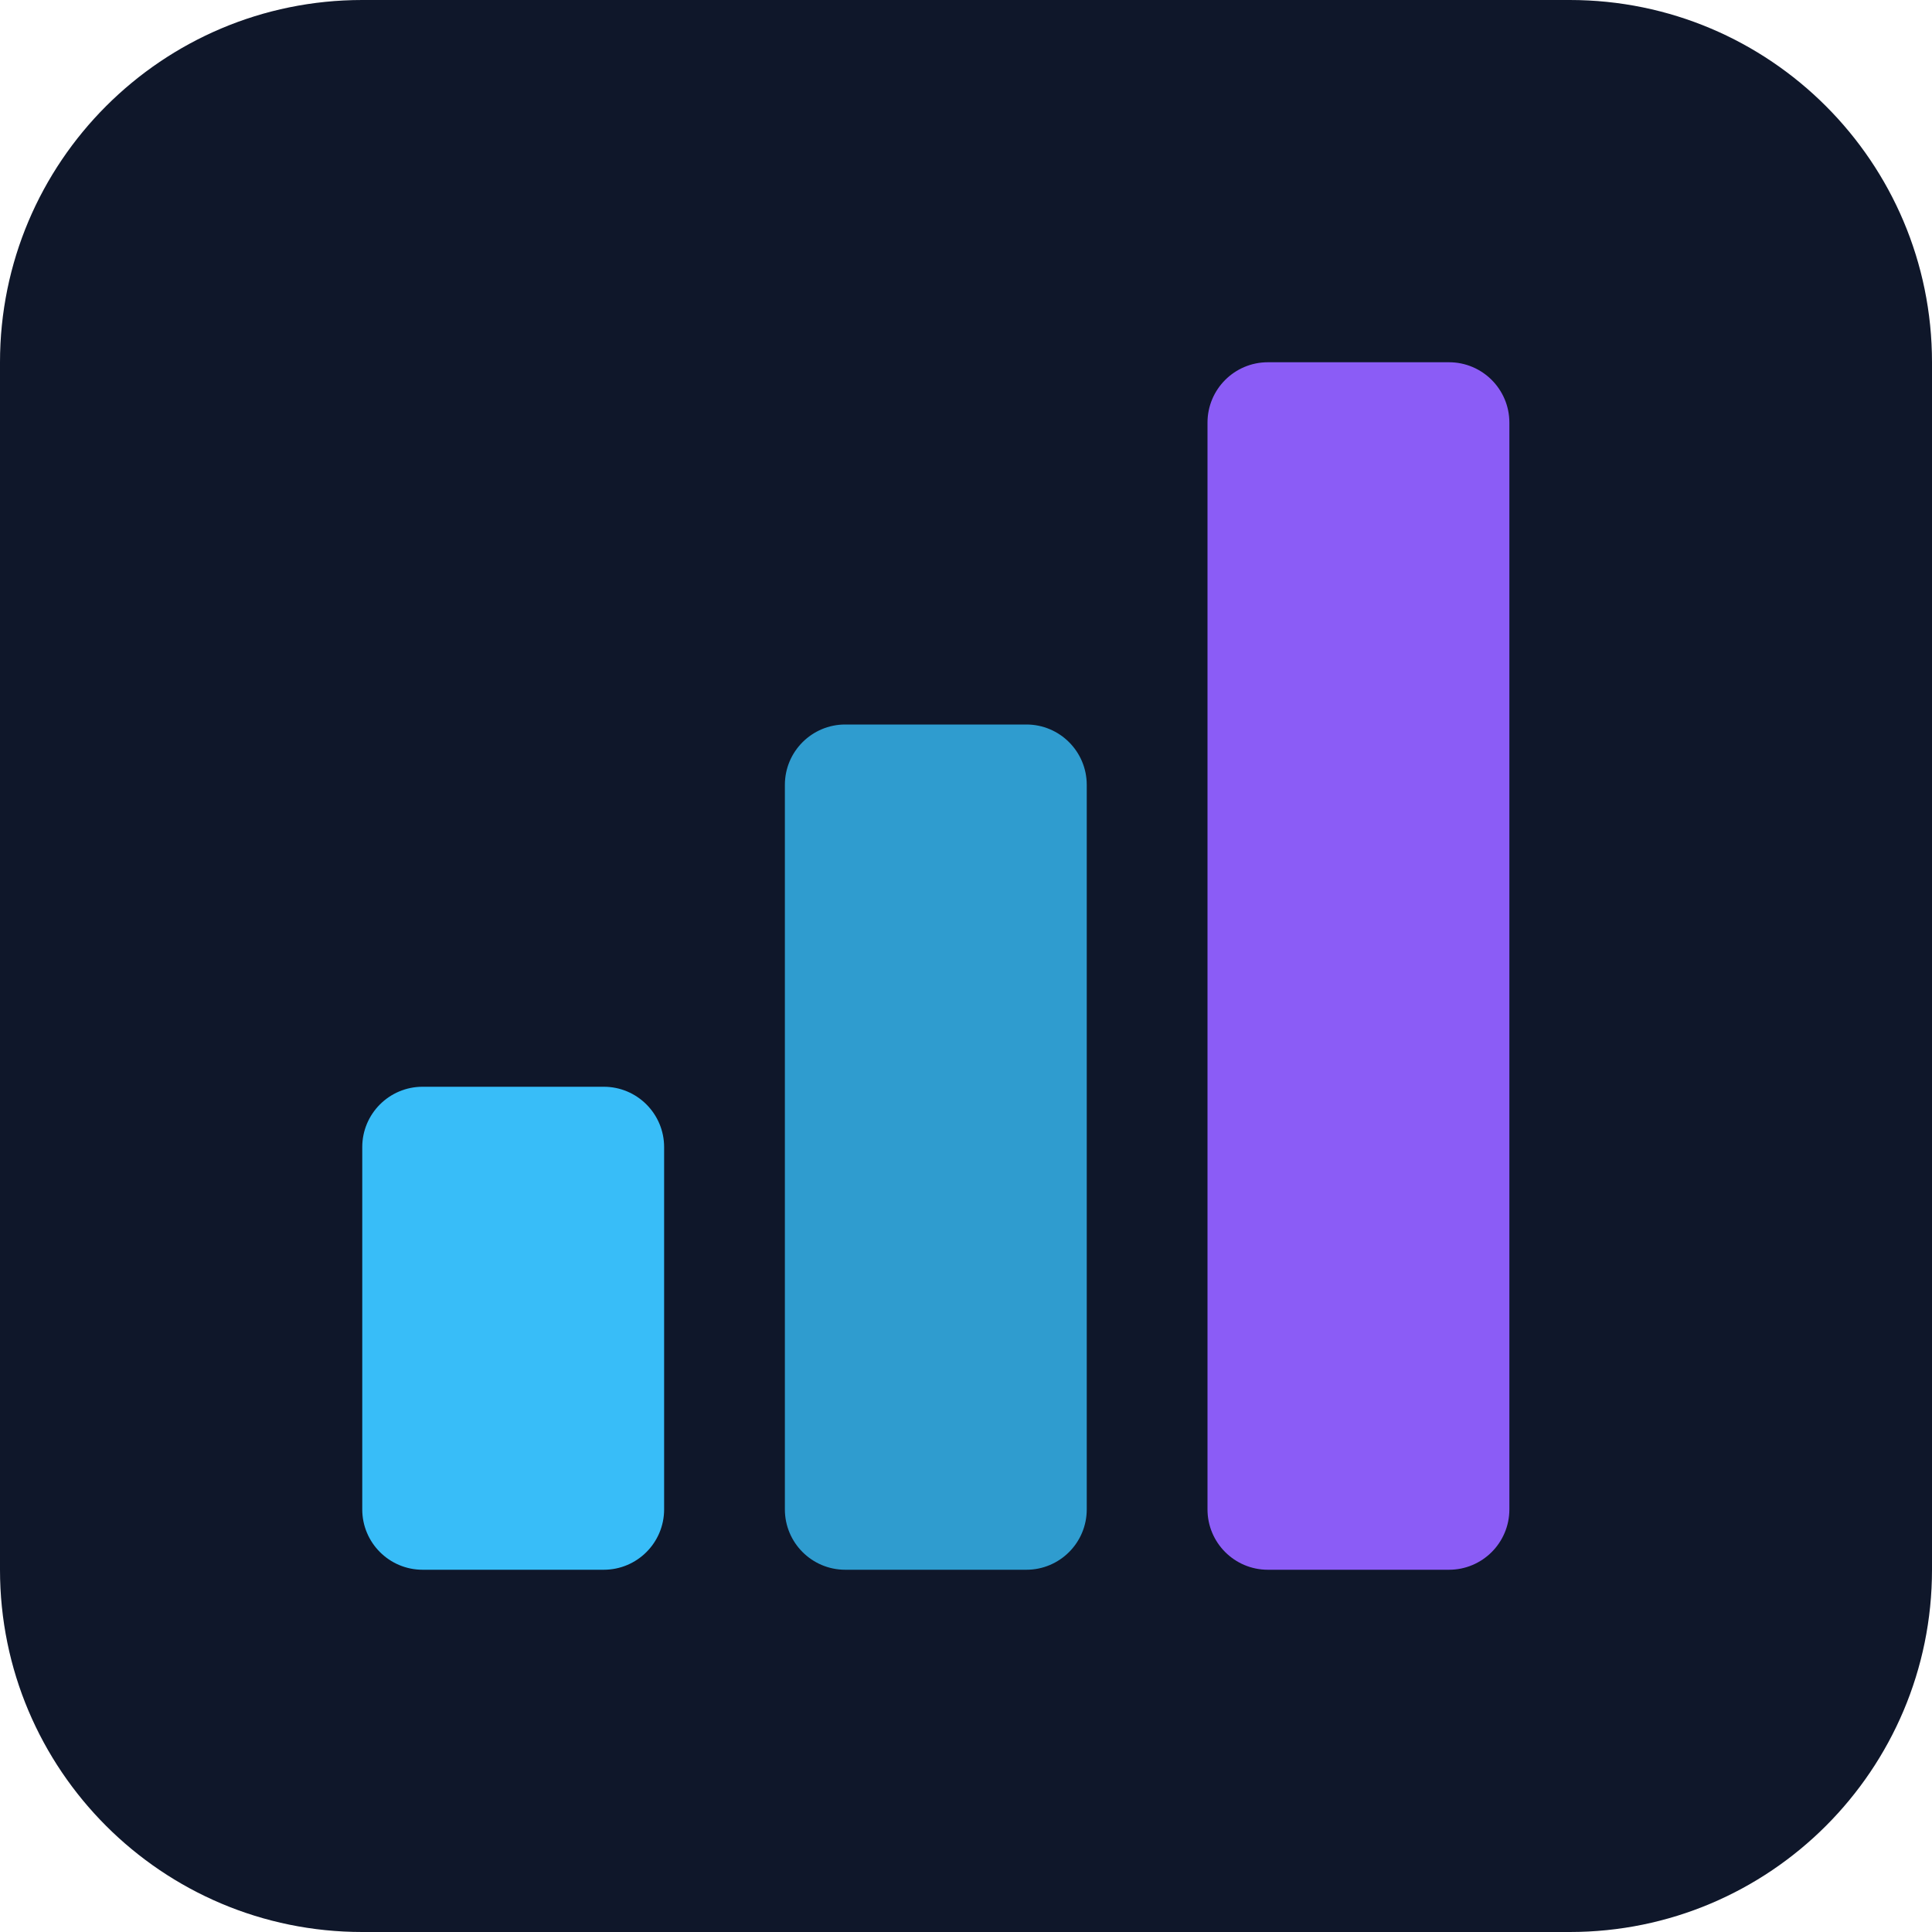
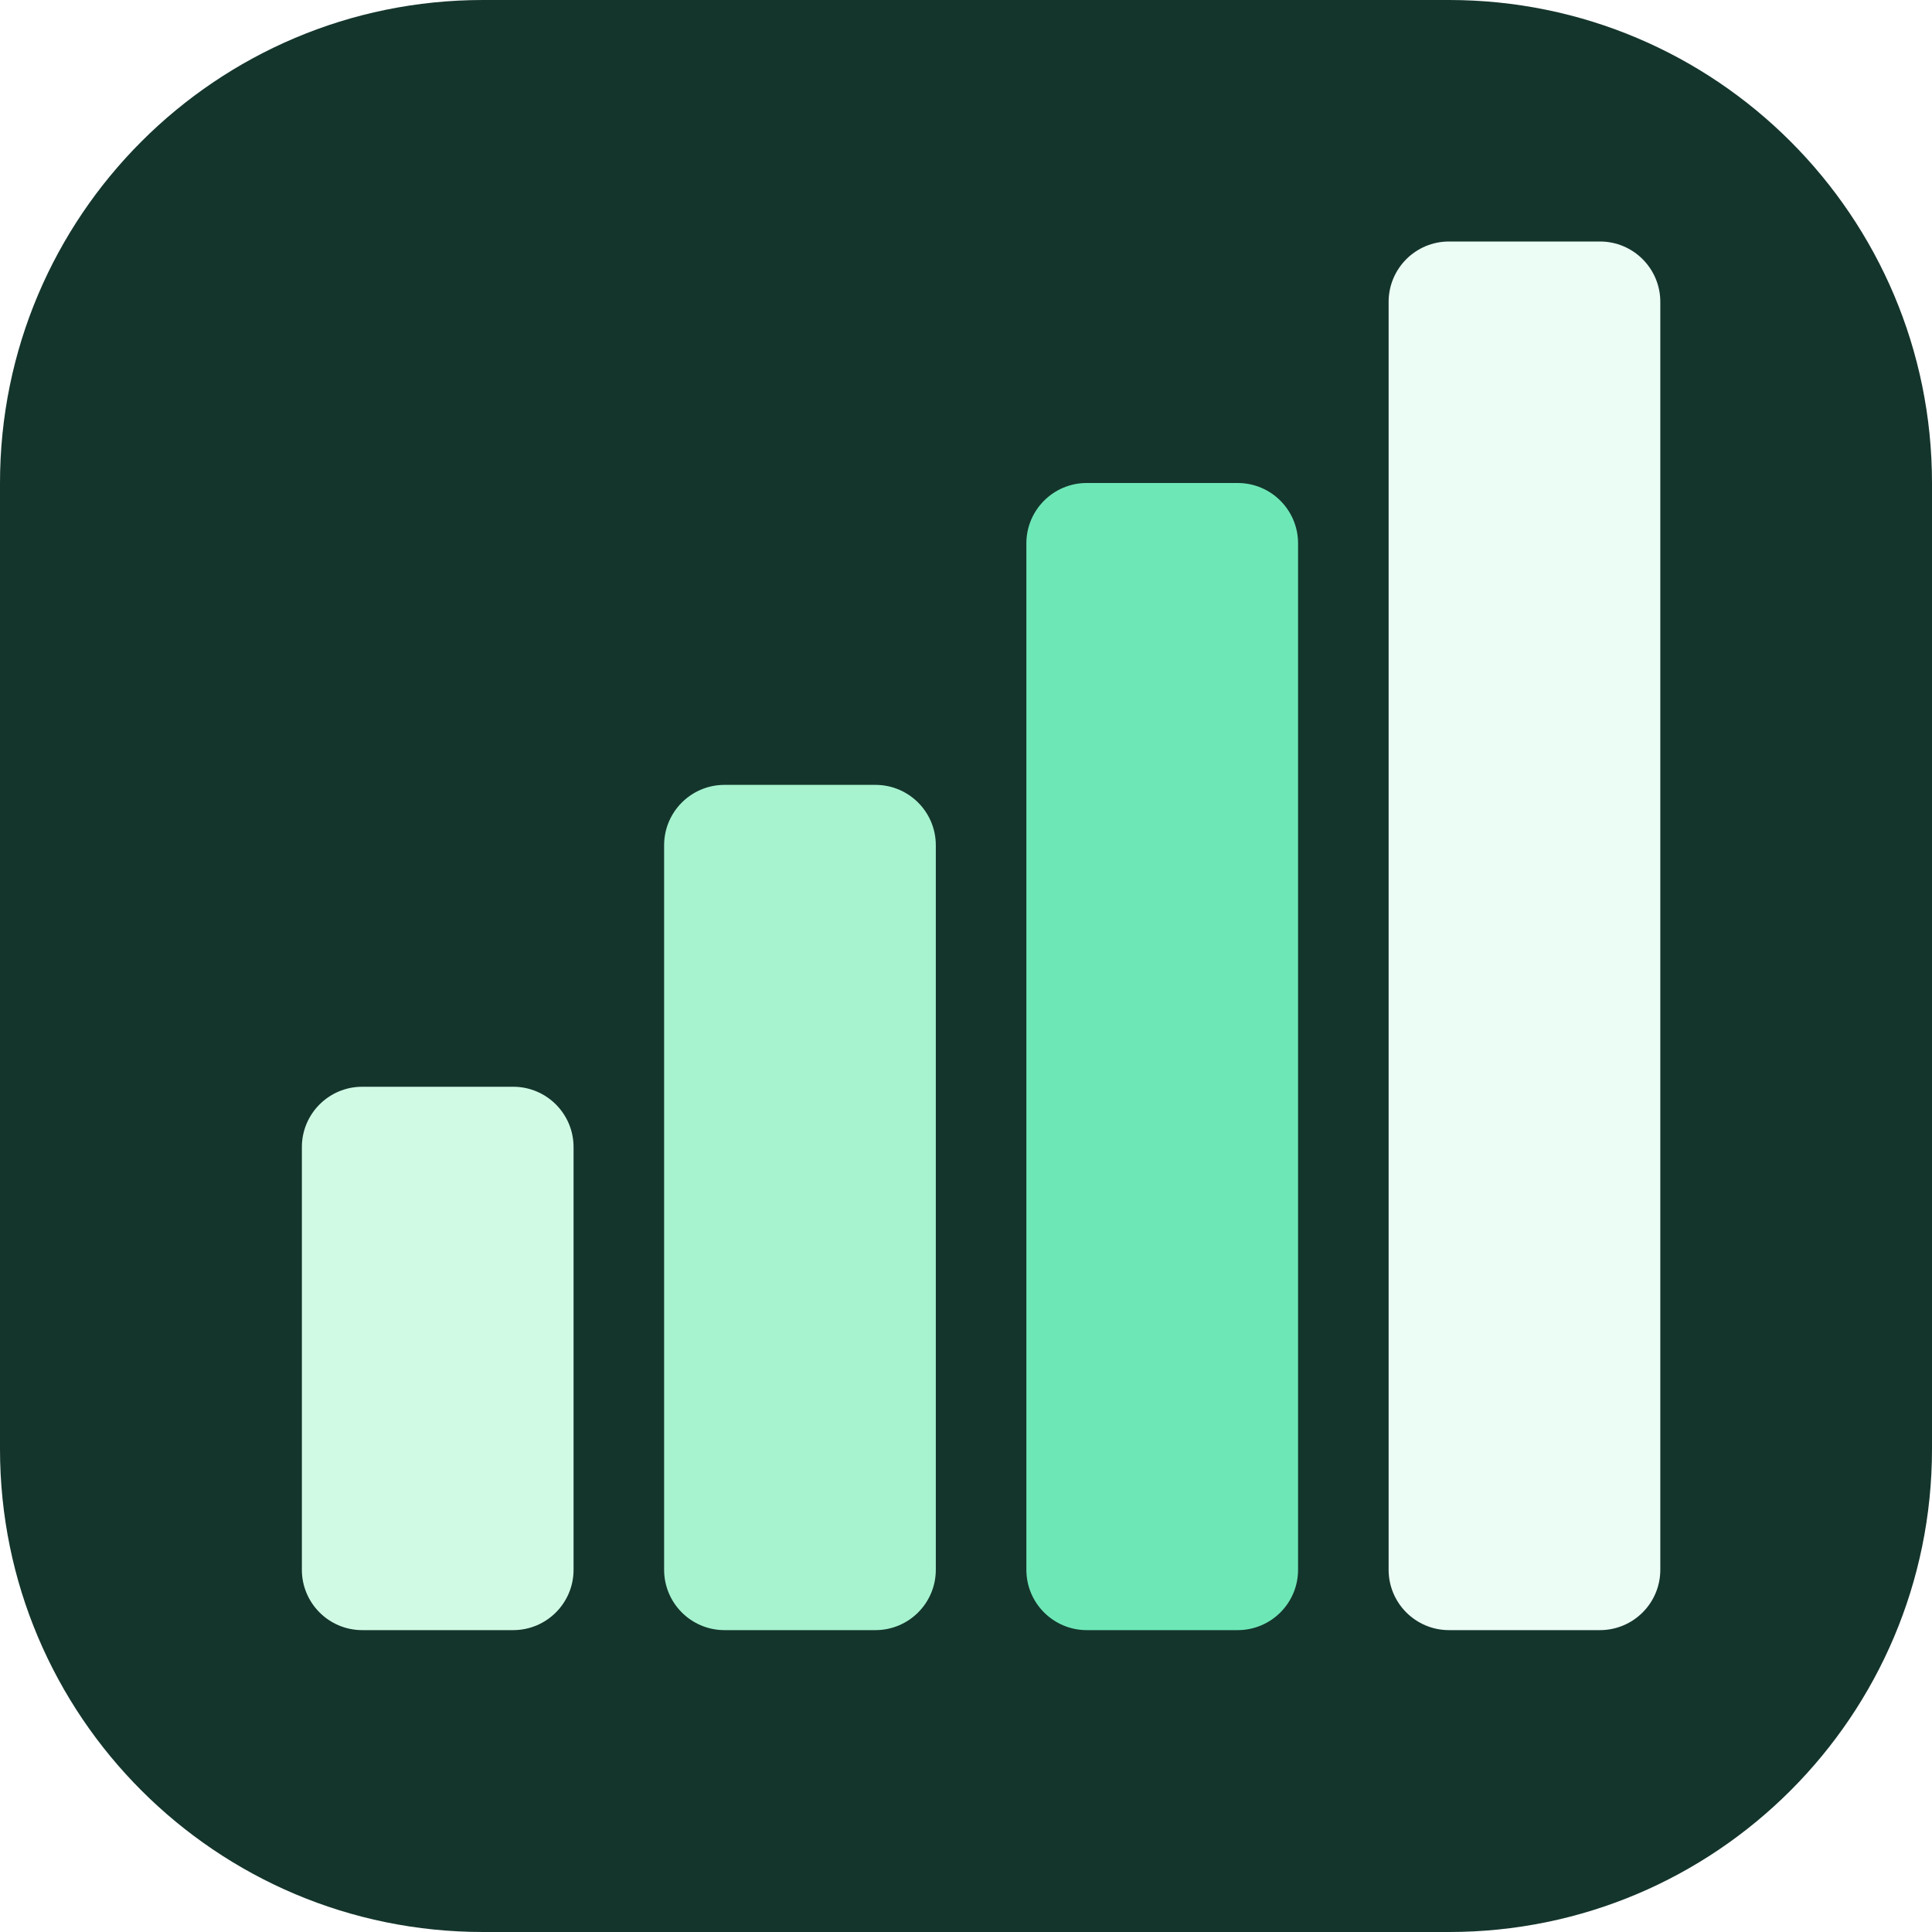
- <svg xmlns="http://www.w3.org/2000/svg" width="32" height="32" viewBox="0 0 32 32" fill="none">
-   <rect width="32" height="32" rx="6" fill="#0f172a" />
-   <rect x="6" y="18" width="5" height="8" rx="1" fill="#38bdf8" />
-   <rect x="13" y="12" width="5" height="14" rx="1" fill="#38bdf8" fill-opacity="0.8" />
-   <rect x="20" y="6" width="5" height="20" rx="1" fill="#8b5cf6" />
+ <svg xmlns="http://www.w3.org/2000/svg" viewBox="0 0 32 32">
+   <rect width="32" height="32" rx="8" fill="#14352c" />
+   <rect x="5" y="18" width="4.5" height="9" rx="1" fill="#d1fae5" />
+   <rect x="11" y="13" width="4.5" height="14" rx="1" fill="#a7f3d0" />
+   <rect x="17" y="8" width="4.5" height="19" rx="1" fill="#6ee7b7" />
+   <rect x="23" y="4" width="4.5" height="23" rx="1" fill="#ecfdf5" />
</svg>
